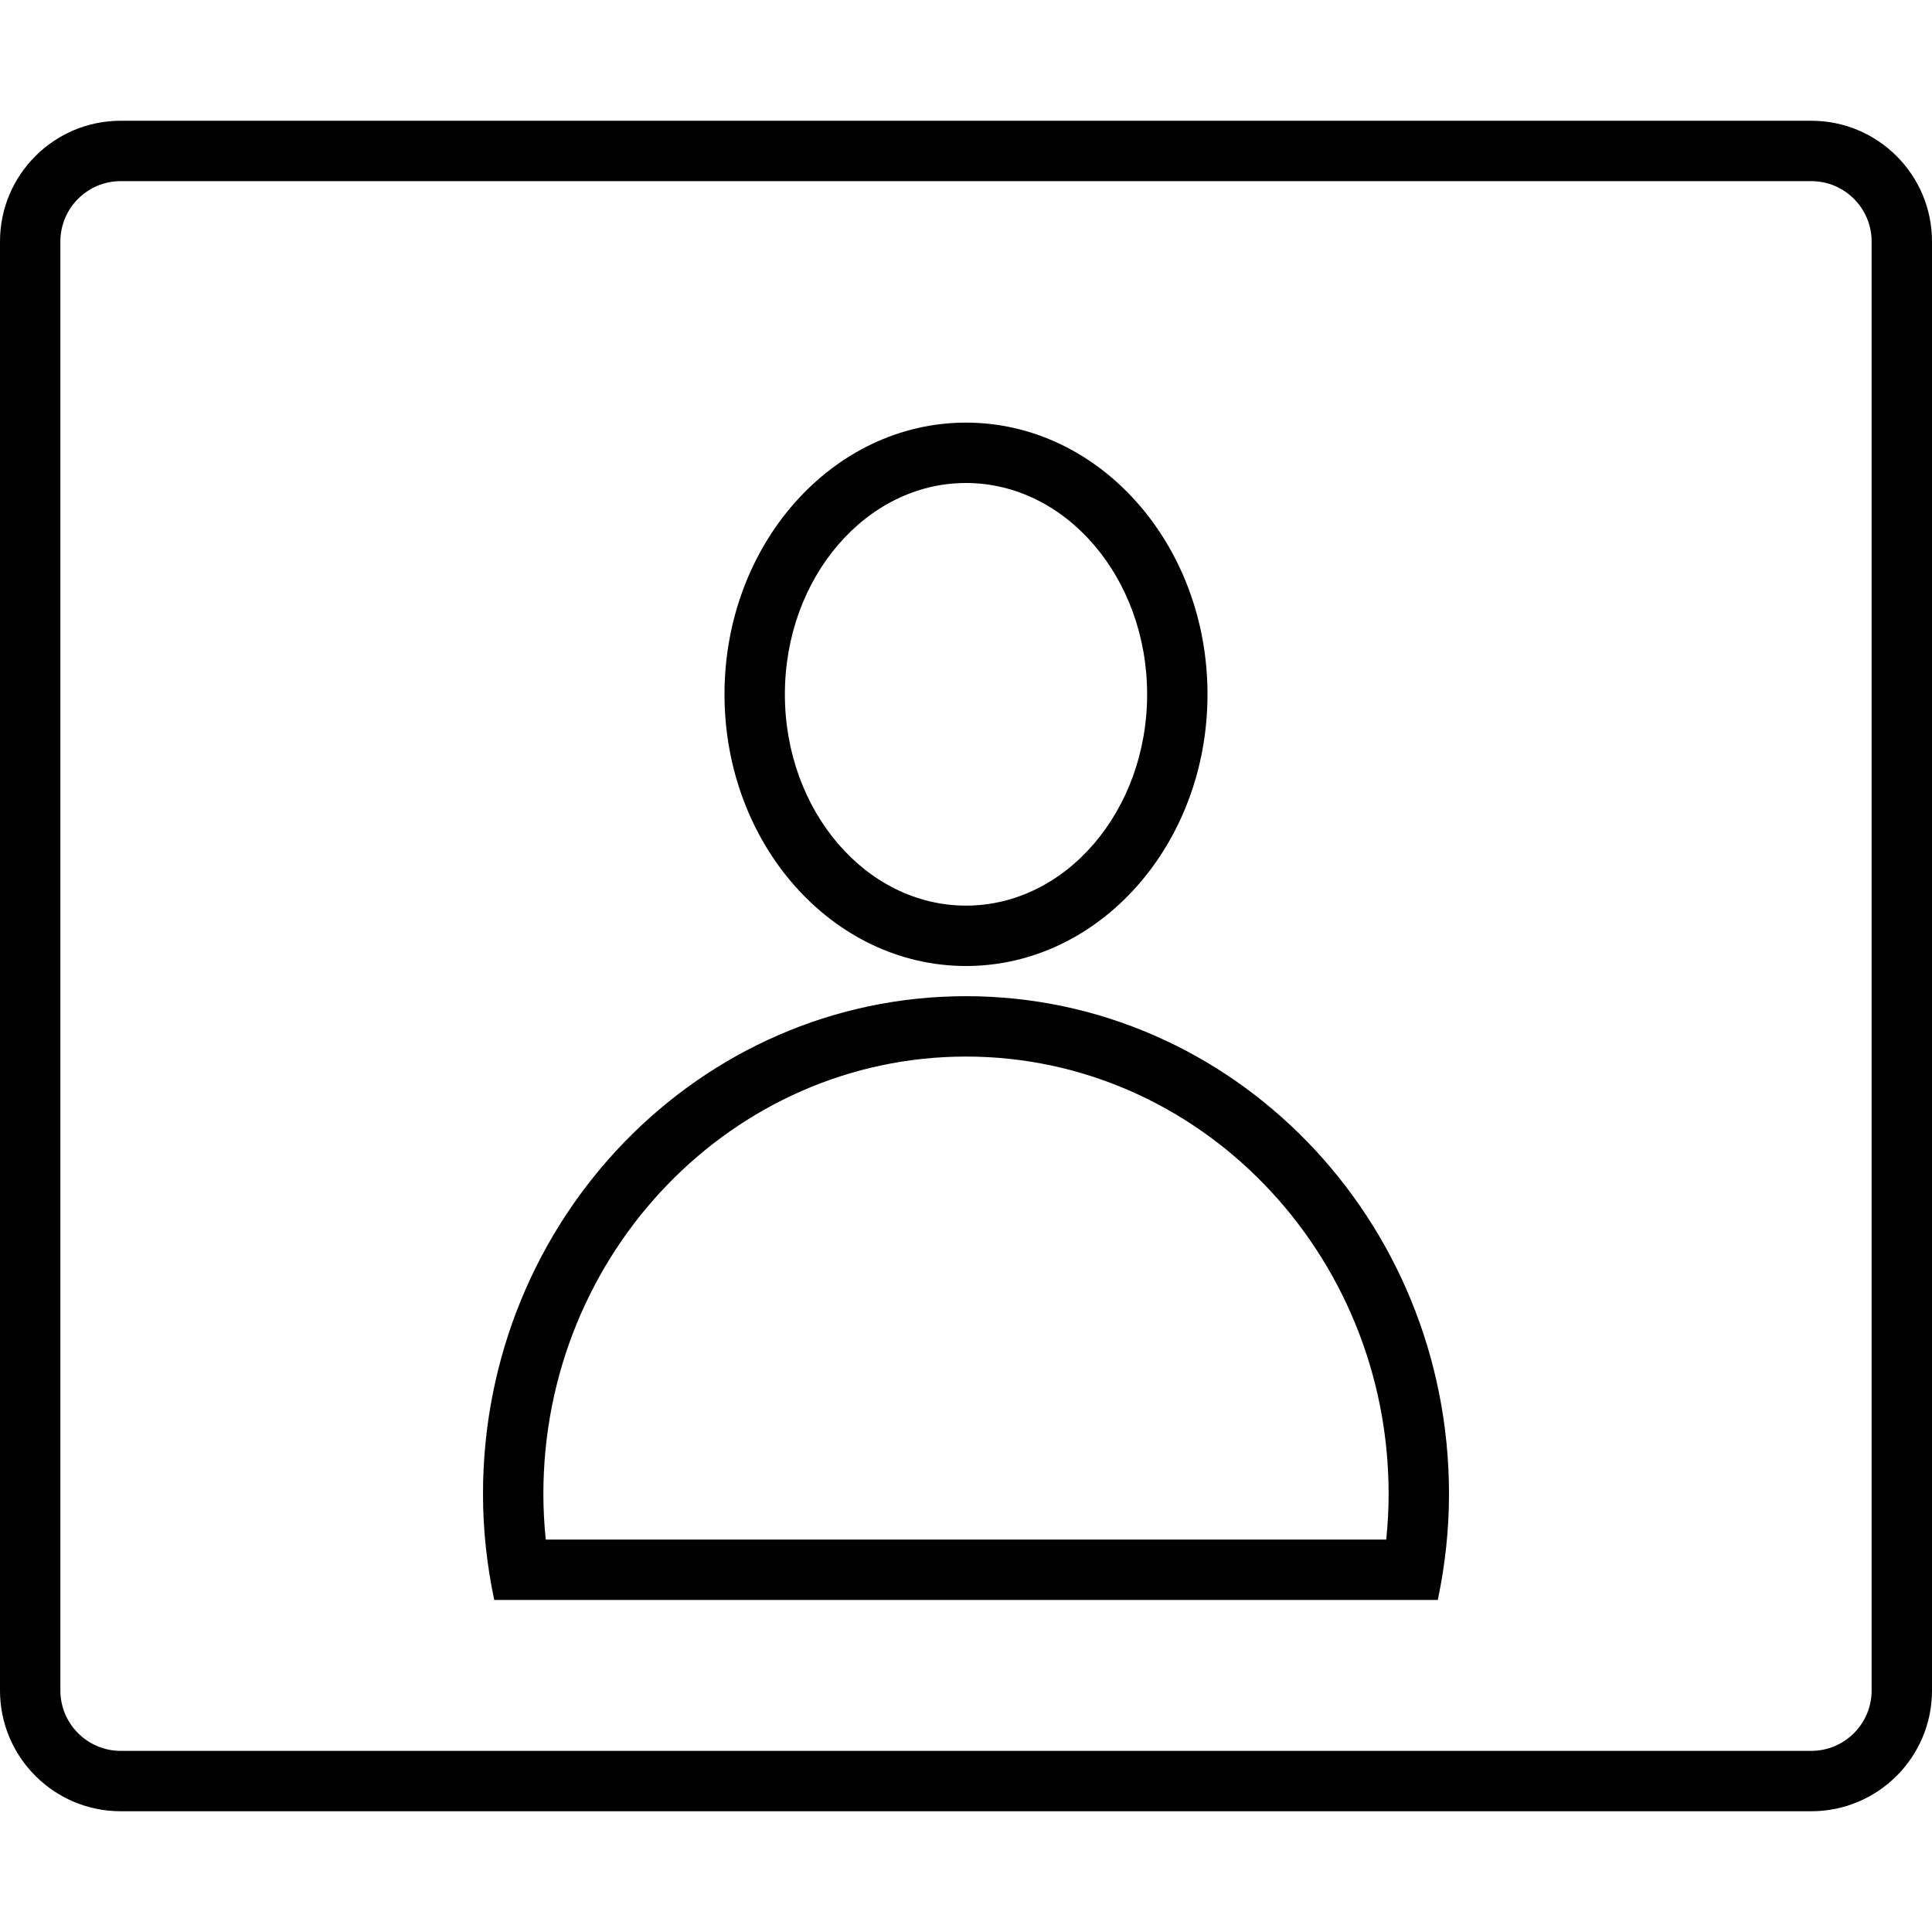
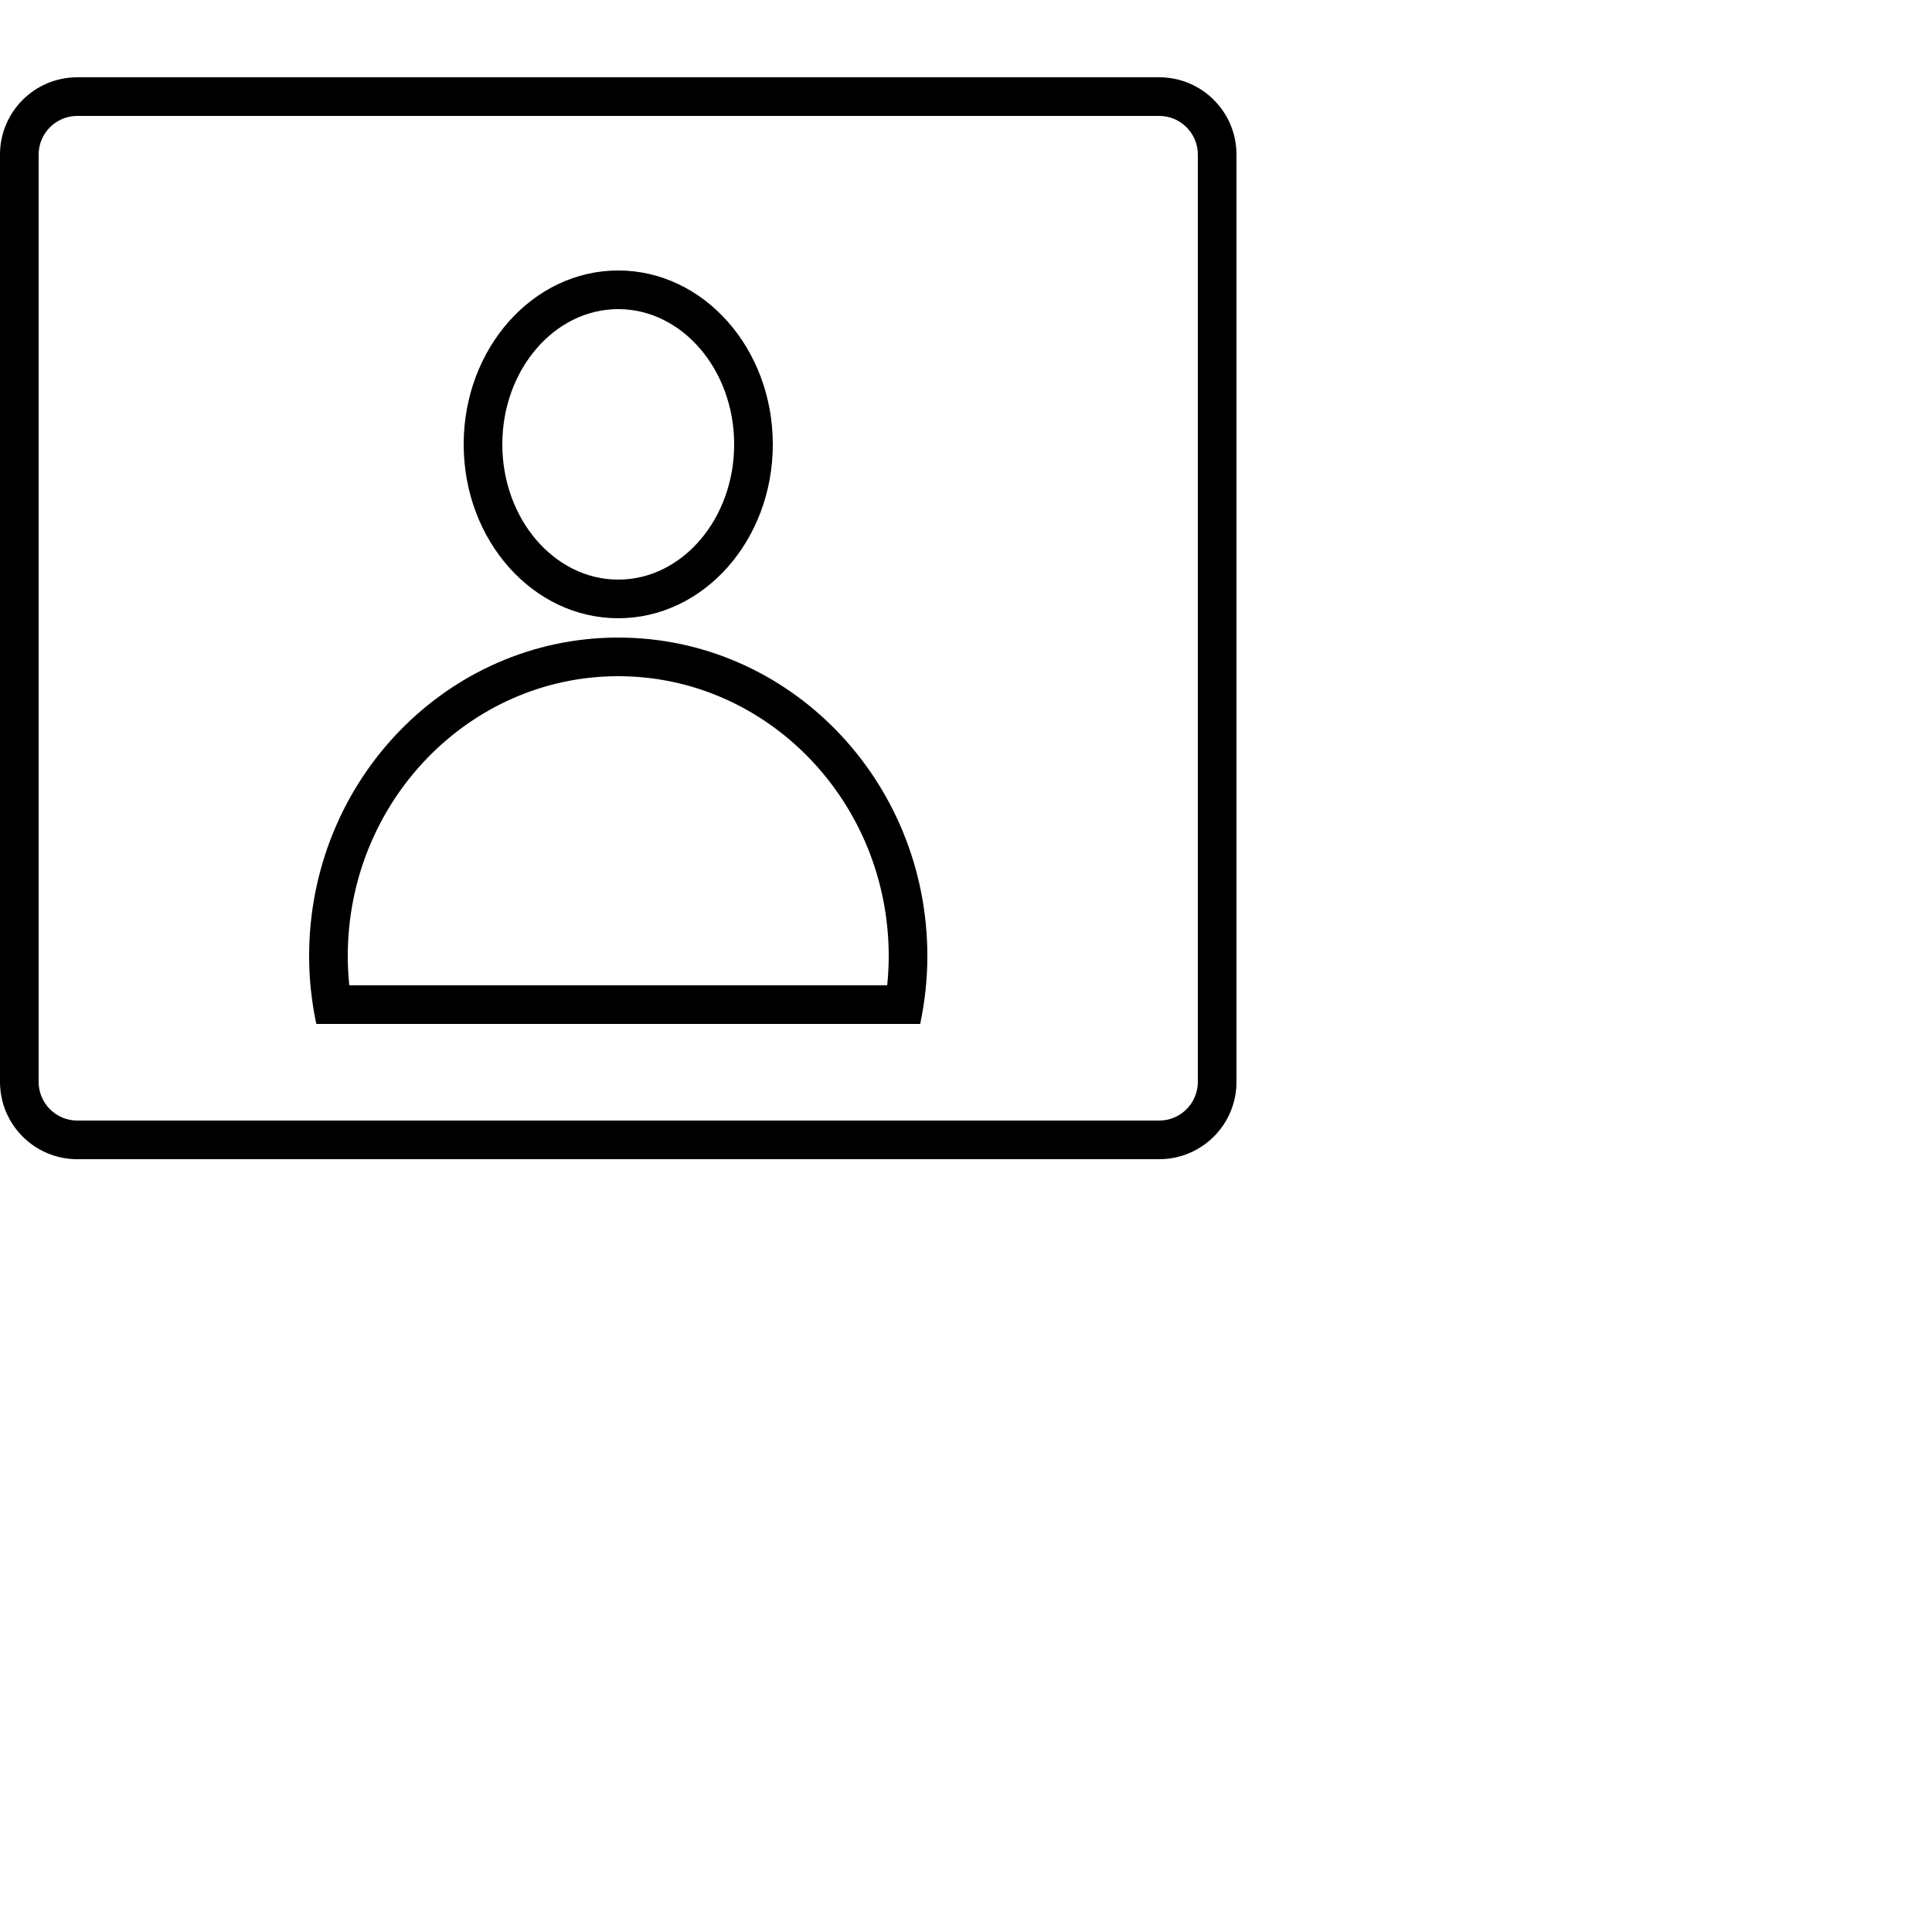
- <svg xmlns="http://www.w3.org/2000/svg" version="1.1" id="Layer_1" x="0px" y="0px" viewBox="0 0 64 64" enable-background="new 0 0 64 64" xml:space="preserve">
+ <svg xmlns="http://www.w3.org/2000/svg" version="1.1" id="Layer_1" x="0px" y="0px" viewBox="0 0 100 100" enable-background="new 0 0 64 64" xml:space="preserve">
  <g id="Profile-square">
    <path d="M60,4H4C1.791,4,0,5.791,0,8v48c0,2.209,1.791,4,4,4h56c2.209,0,4-1.791,4-4V8   C64,5.791,62.209,4,60,4z M62,56c0,1.103-0.897,2-2,2H4c-1.103,0-2-0.897-2-2V8   c0-1.103,0.897-2,2-2h56c1.103,0,2,0.897,2,2V56z" />
    <path d="M32,32c4.418,0,8-4.029,8-9c0-4.971-3.582-9-8-9s-8,4.029-8,9C24,27.971,27.582,32,32,32z    M32,16c3.308,0,6,3.14,6,7s-2.692,7-6,7s-6-3.14-6-7S28.692,16,32,16z" />
    <path d="M32,33C23.163,33,16,40.383,16,49.49C16,50.696,16.133,51.868,16.372,53h31.257   C47.867,51.868,48,50.696,48,49.49C48,40.383,40.836,33,32,33z M45.921,51H18.079   C18.027,50.493,18,49.989,18,49.49C18,41.5,24.28,35,32,35   C39.72,35,46,41.5,46,49.49C46,49.989,45.973,50.493,45.921,51z" />
  </g>
  <g>
</g>
  <g>
</g>
  <g>
</g>
  <g>
</g>
  <g>
</g>
  <g>
</g>
  <g>
</g>
  <g>
</g>
  <g>
</g>
  <g>
</g>
  <g>
</g>
  <g>
</g>
  <g>
</g>
  <g>
</g>
  <g>
</g>
</svg>
